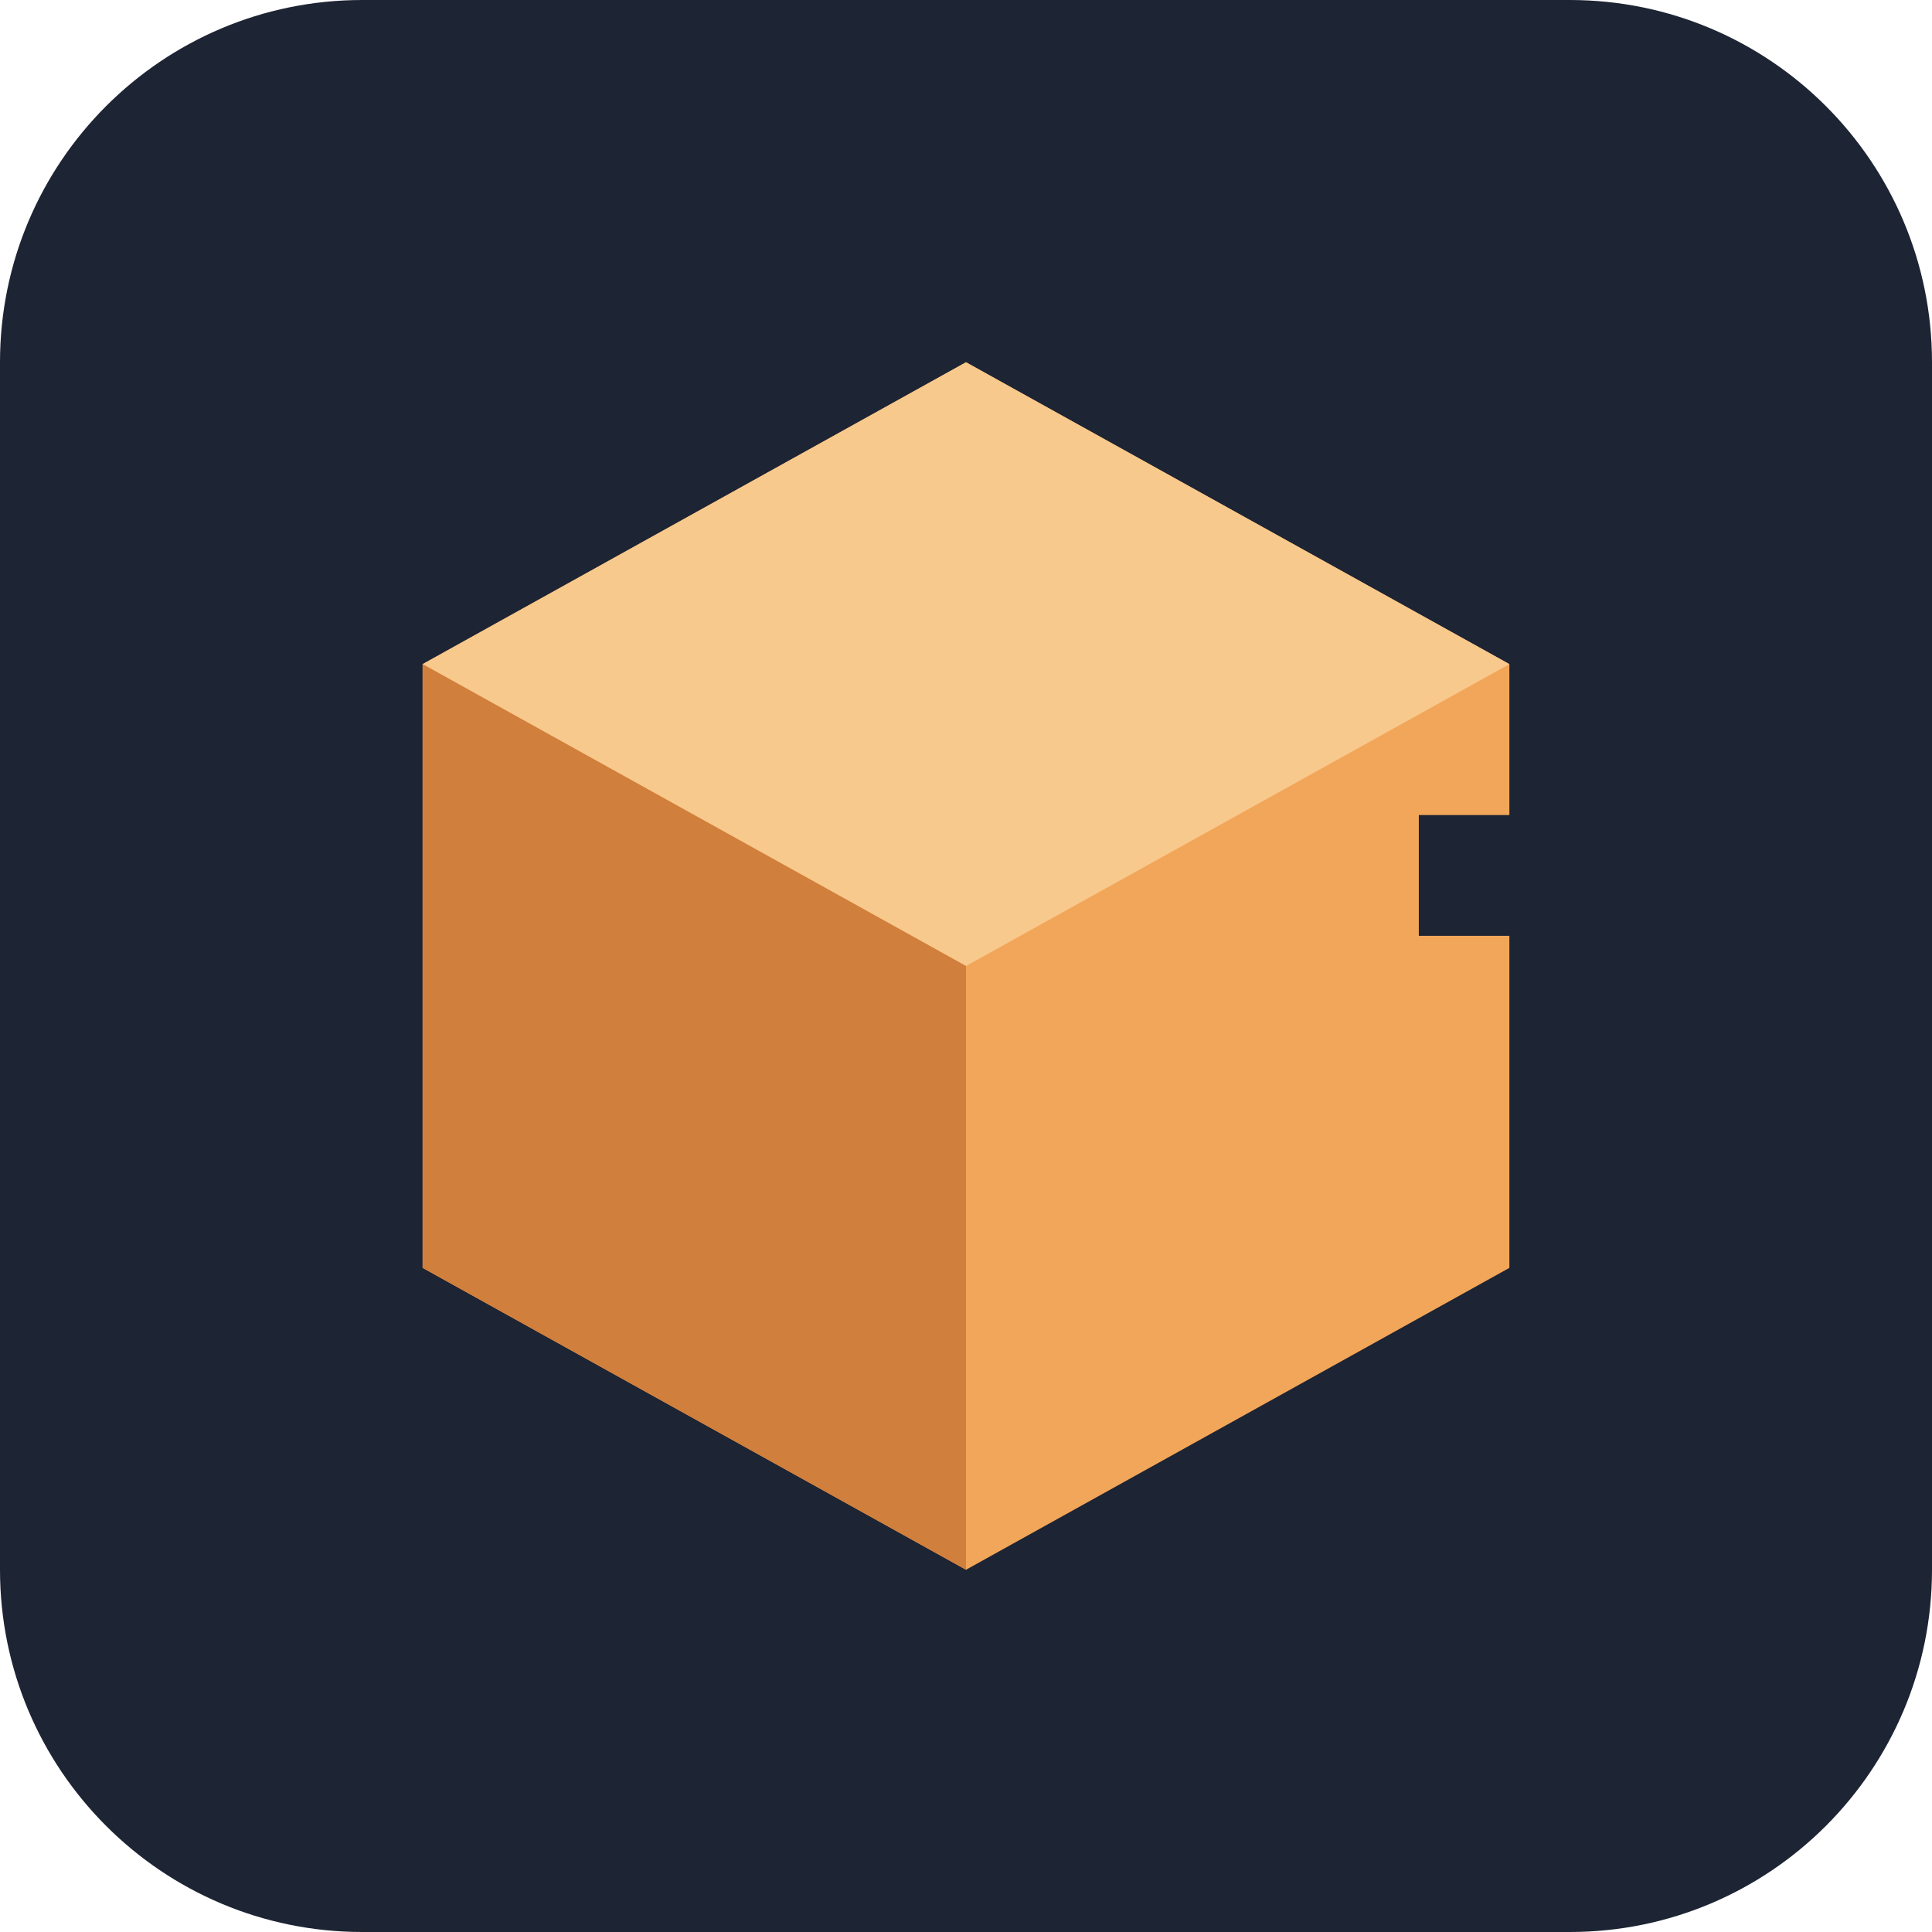
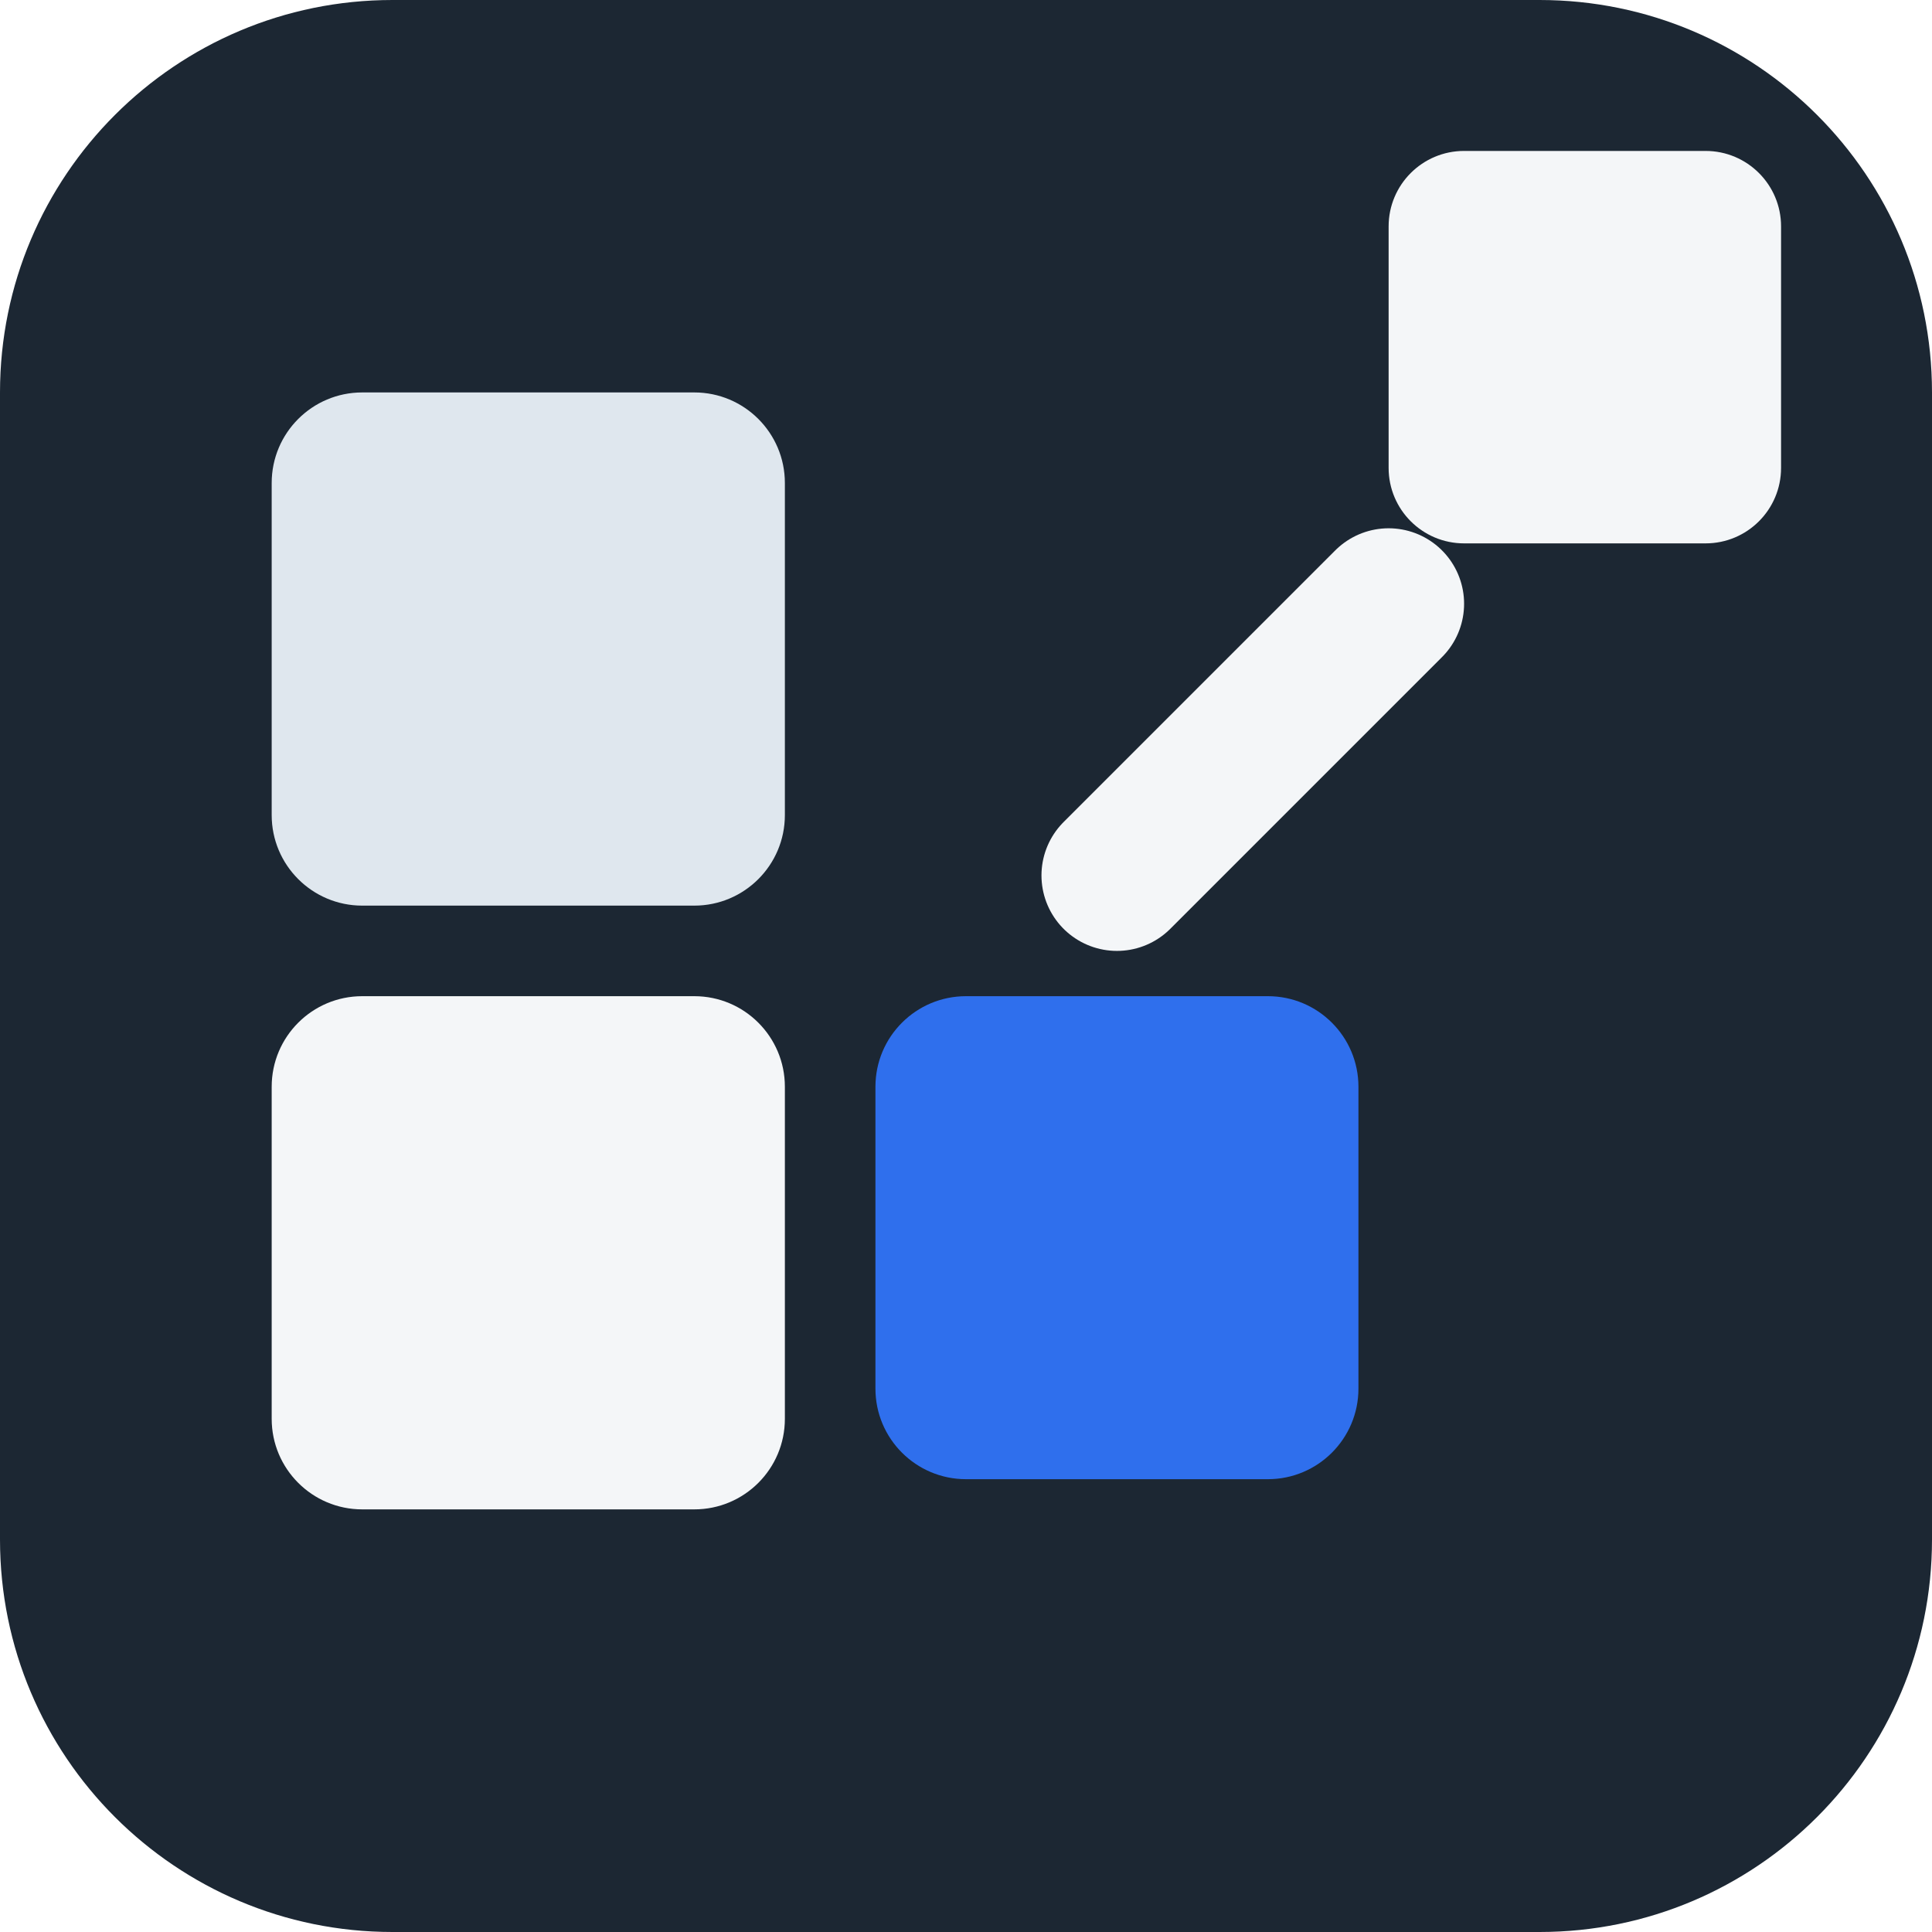
<svg xmlns="http://www.w3.org/2000/svg" viewBox="0 0 64 64">
-   <rect width="64" height="64" rx="12" fill="#1d2433" />
-   <path d="M32 12 50 22v20L32 52 14 42V22Z" fill="#f2a65a" />
-   <path d="M32 12 50 22 32 32 14 22Z" fill="#f8c98d" />
-   <path d="M32 32v20L14 42V22Z" fill="#d17f3c" />
-   <g fill="#1d2433">
-     <rect x="44" y="8" width="6" height="6" />
-     <rect x="52" y="16" width="5" height="5" />
-     <rect x="47" y="27" width="4" height="4" />
-     <rect x="54" y="34" width="3" height="3" />
-   </g>
+   <rect width="64" height="64" rx="13" fill="#1c2733" />
+   <rect x="9" y="33" width="17" height="17" rx="3" fill="#f4f6f8" />
+   <rect x="9" y="13" width="17" height="17" rx="3" fill="#dfe7ee" />
+   <rect x="29" y="33" width="16" height="16" rx="3" fill="#2f6fed" />
+   <path d="M37 29 L46 20" stroke="#f4f6f8" stroke-width="5" stroke-linecap="round" />
+   <rect x="46" y="5" width="13" height="13" rx="2.5" fill="#f4f6f8" />
</svg>
